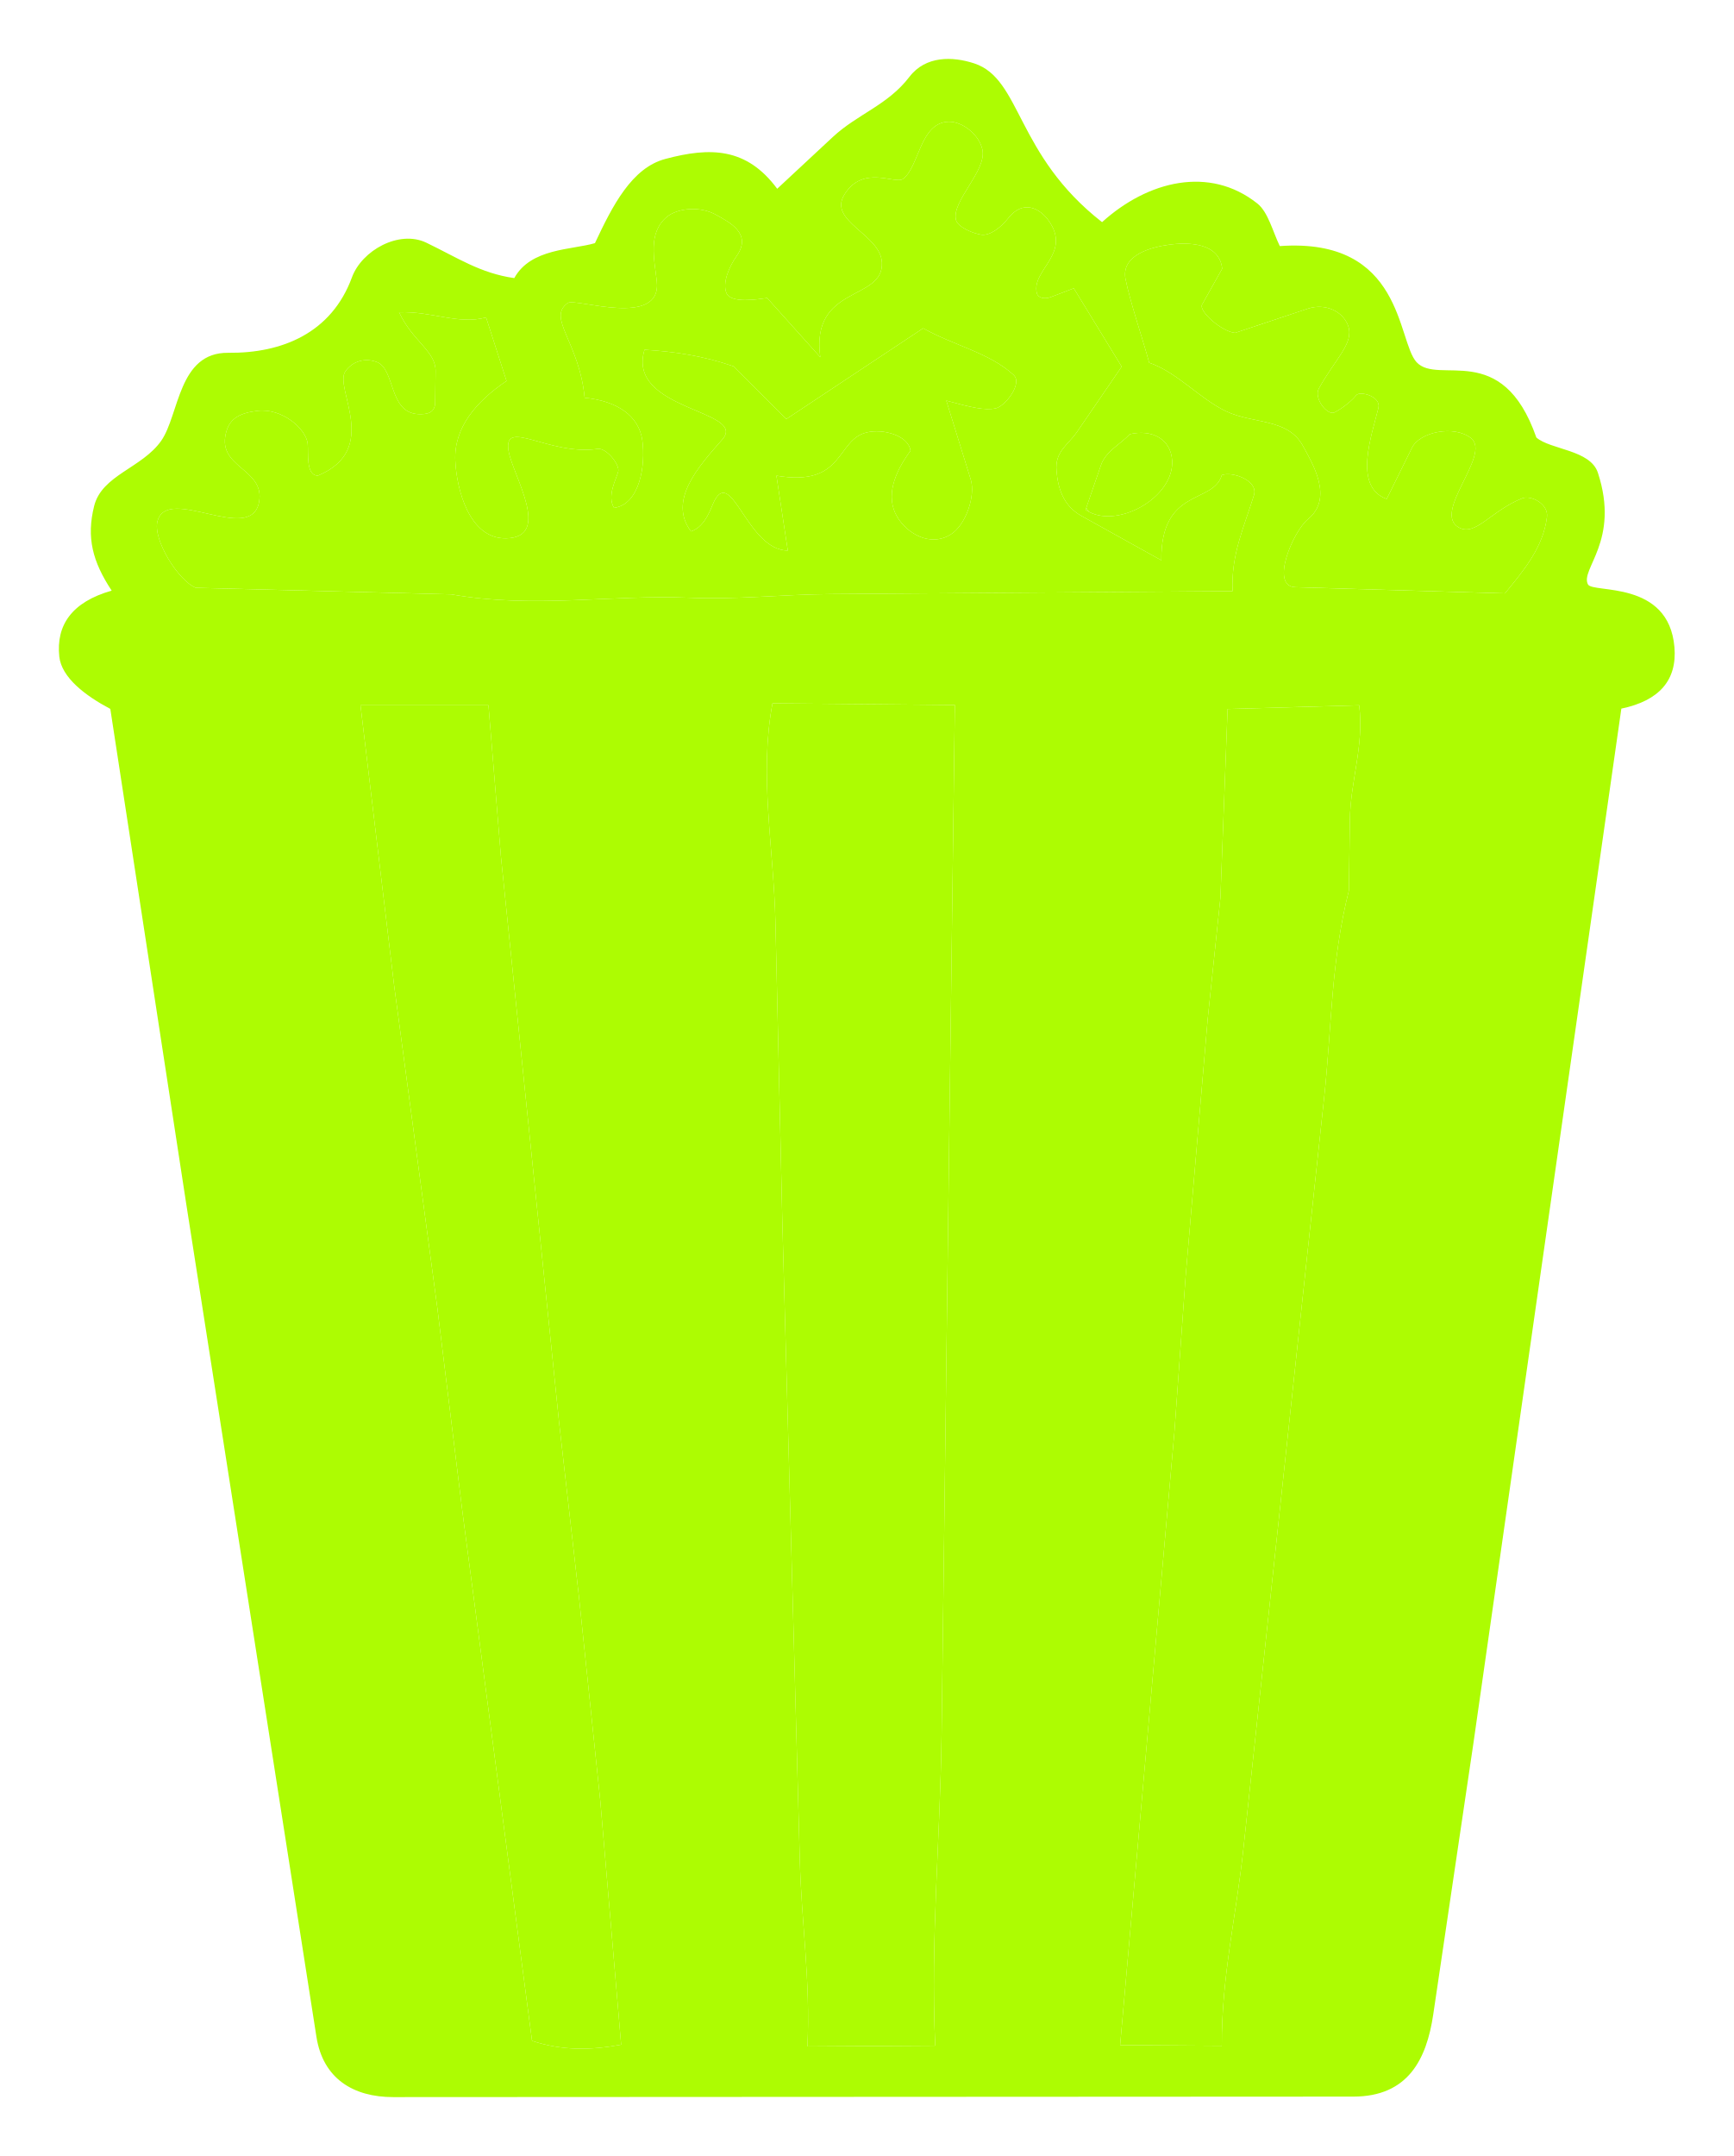
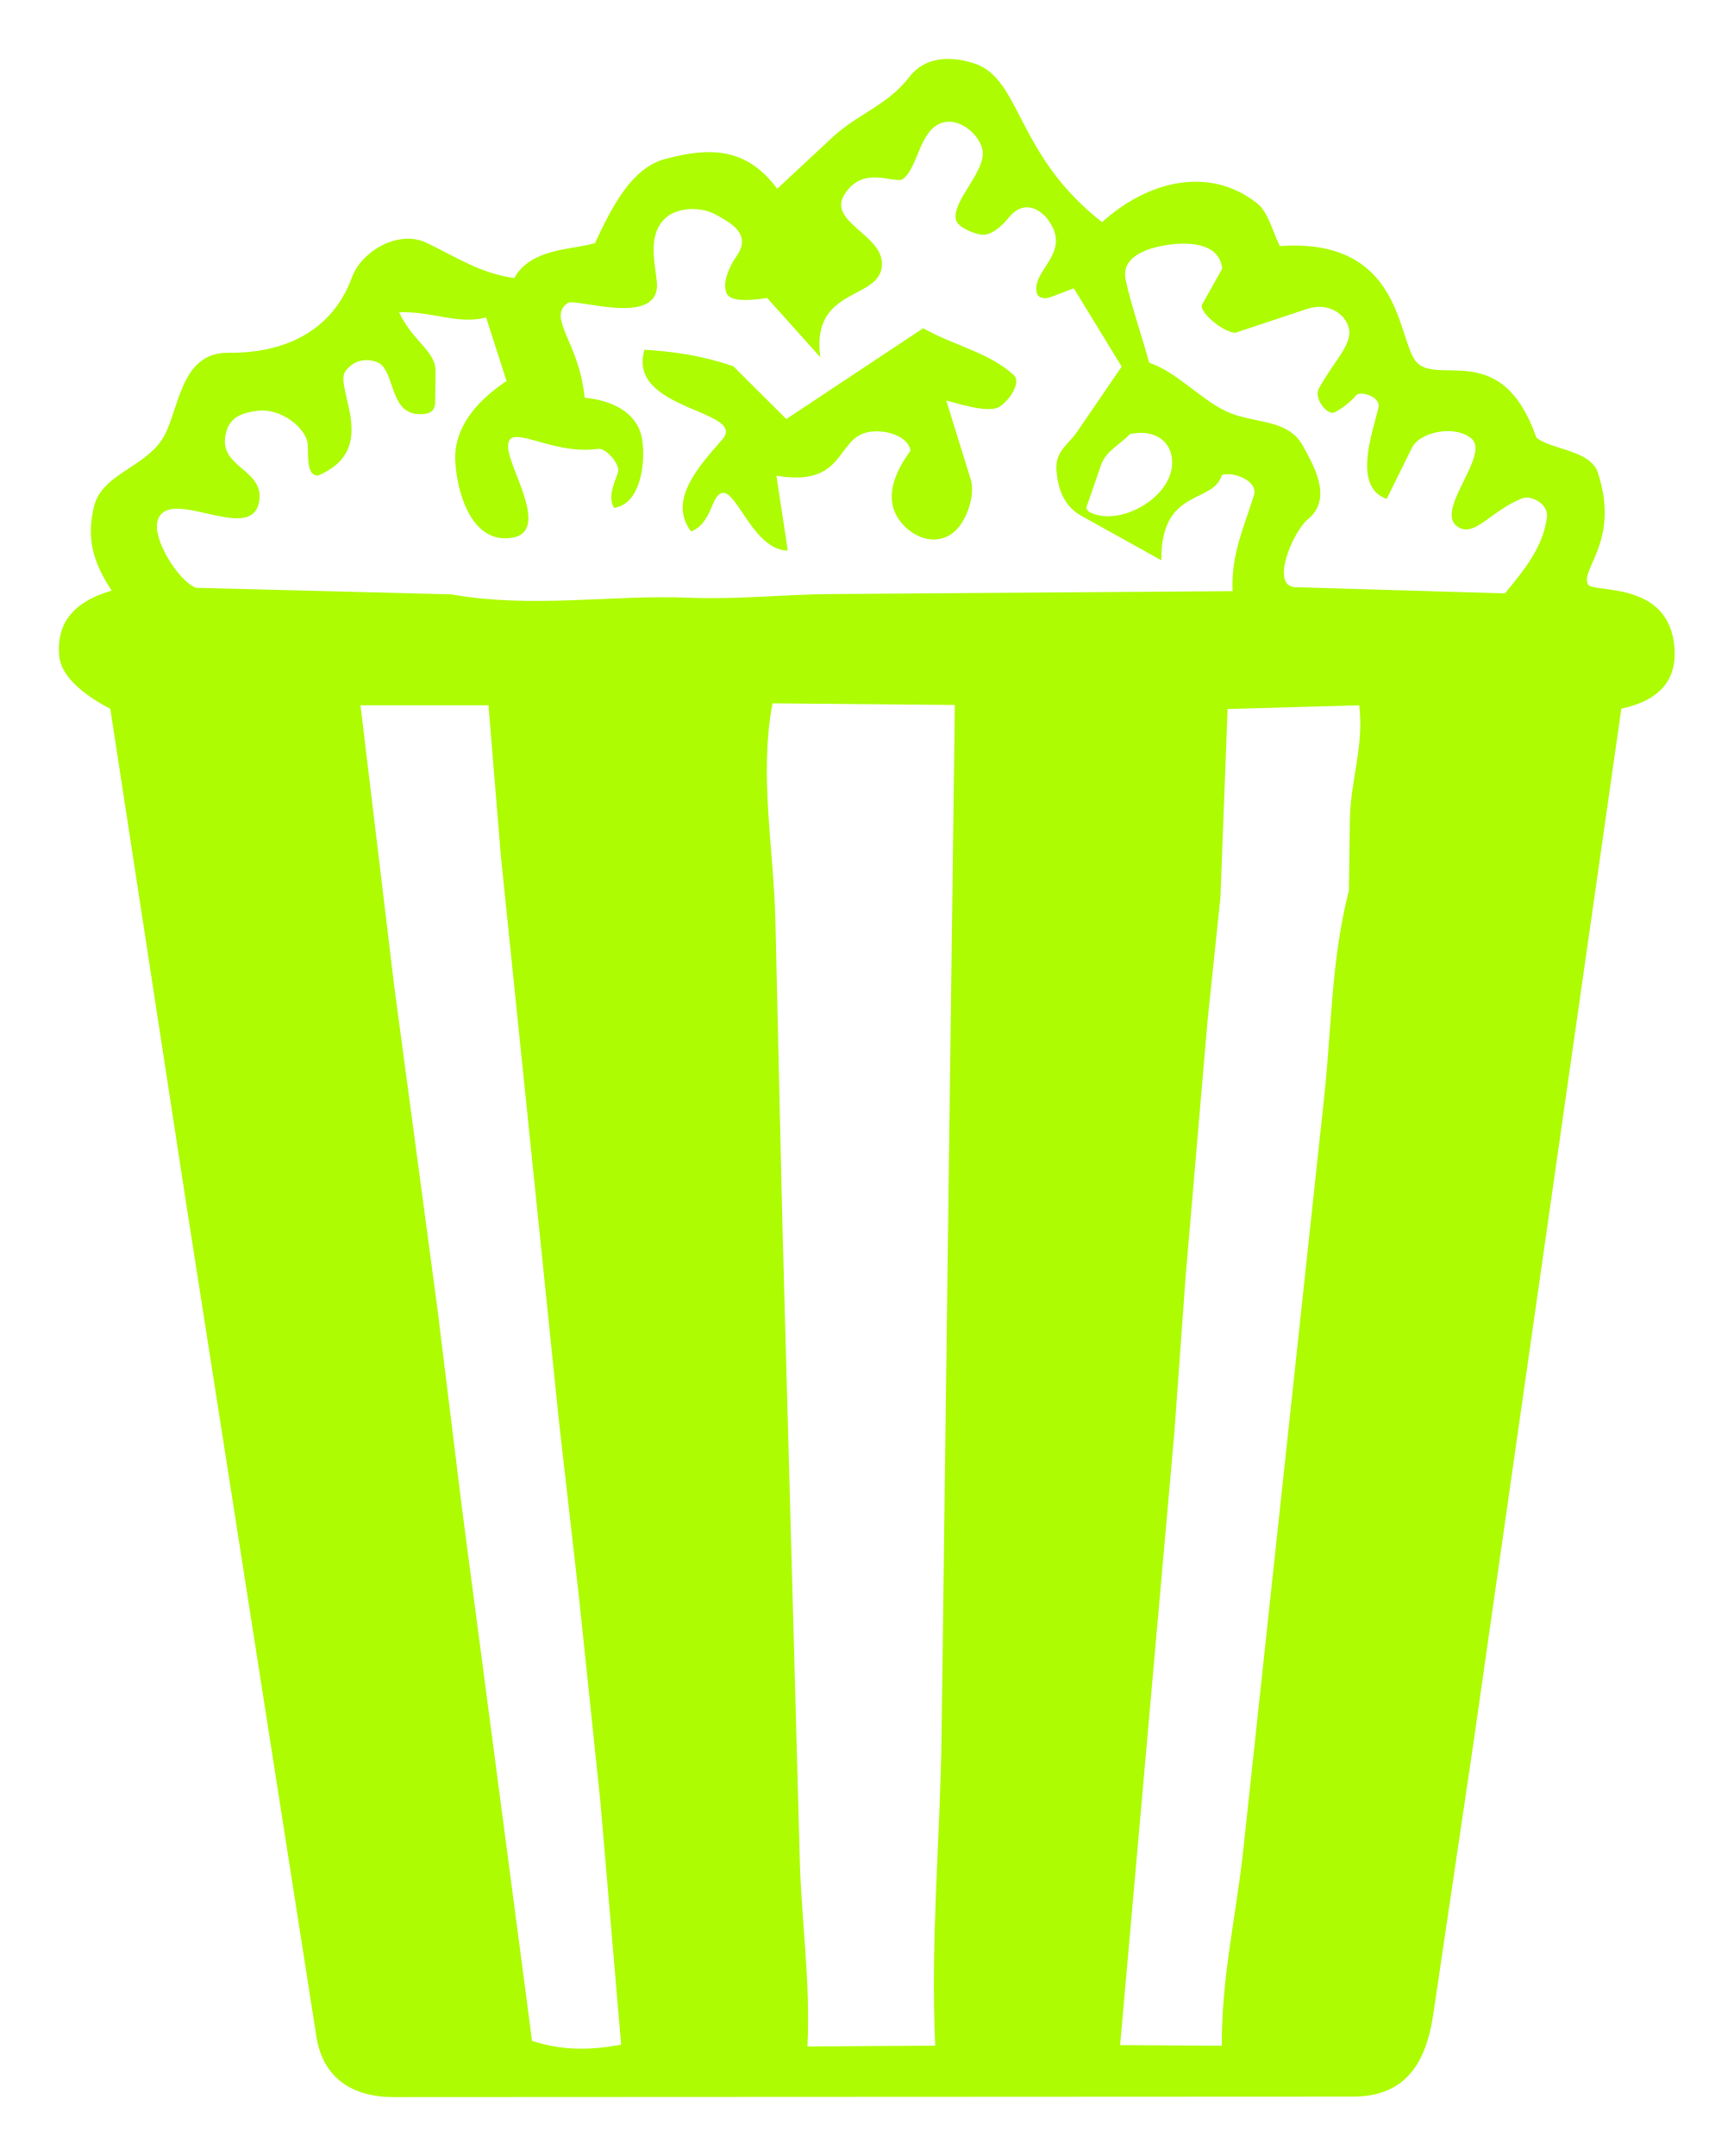
<svg xmlns="http://www.w3.org/2000/svg" viewBox="0 0 176.64 219.64">
  <g transform="translate(-7.89,-295.56)">
    <path d="M118.86,347.71c-.12-.06-.24-.14-.36-.22l.07-.2c.08.15.18.29.29.42Z" fill="#ADFC02" />
    <path d="M109.34,337.16c-1.11.23-2.48-.09-5.03-.79l2.49,8.04c.51,1.65-.5,4.63-2.03,5.59-2.17,1.36-4.52-.19-5.46-1.78-1.24-2.09-.27-4.53,1.35-6.74-.18-1.53-2.76-2.29-4.49-1.86-3.11.77-2.22,5.58-9.17,4.4l1.16,7.63c-4.09-.05-5.68-8.42-7.46-5.11-.36.68-.86,2.62-2.4,3.16-2.38-3.15.76-6.61,3.18-9.36,2.67-3.03-9.81-2.93-7.92-9.15,2.99.18,5.9.6,9.05,1.68l5.4,5.38,13.94-9.25c3.16,1.78,6.7,2.46,9.21,4.75.97.88-.87,3.21-1.82,3.41Z" fill="#ADFC02" />
    <path d="M178.5,361.49c-.58-6.87-8.31-5.47-8.81-6.39-.83-1.56,3.29-4.42,1.01-11.38-.77-2.35-4.84-2.34-6.27-3.59-3.5-10.04-10-5.26-12.21-7.68-1.99-2.18-1.34-12.72-13.93-11.82-.72-1.48-1.19-3.47-2.29-4.34-4.87-3.87-11.15-2.32-15.82,1.9-8.82-6.88-8.2-14.58-13.02-16.17-2.22-.73-4.96-.79-6.61,1.37-2.21,2.89-5.27,3.77-7.82,6.14l-5.65,5.26c-3.12-4.21-6.82-4.26-11.39-3.04-3.42.9-5.38,4.74-7.18,8.58-2.39.7-6.54.51-8.22,3.56-3.47-.49-5.82-2.1-8.97-3.61-2.76-1.32-6.57.78-7.58,3.56-2.08,5.64-7.1,7.72-12.59,7.66-5.11-.06-4.98,6.3-6.83,8.96-1.97,2.8-6.05,3.48-6.84,6.66-.79,3.18-.18,5.63,1.79,8.61-4.08,1.16-5.67,3.53-5.34,6.71.23,2.16,2.67,4,5.2,5.34l7.73,50.39,13.27,84.88c.67,4.28,3.77,6.15,7.82,6.15l97.84-.05c5.57-.01,7.45-3.8,8.13-8.34l4.1-27.68,15.07-105.38c3.88-.81,5.69-2.91,5.41-6.26ZM62.1,503.47l-7.12-54.11-2.53-20.55-4.4-32.84-3.43-28.56h13.04s1.27,15.41,1.27,15.41l5.92,57.59,2.05,18.01,2.16,20.66,2.12,24.78c-3.15.58-6,.62-9.08-.39ZM78.03,356.45c-7.9-.32-15.85,1.13-24.15-.34l-26.04-.67c-1.83-.76-4.41-4.96-3.9-6.8,1.03-3.72,9.48,2.43,10.34-1.9.69-3.54-4.55-3.48-3.28-7.37.39-1.18,1.34-1.75,3.14-1.96,2.47-.29,4.92,1.8,5.1,3.34.1.89-.22,3.28,1.05,3.26,6.42-2.68,1.6-8.92,2.79-10.62.77-1.08,2.02-1.38,3.18-.96,1.93.7,1.2,5.18,4.26,5.32.77.03,1.69-.05,1.71-1.19l.04-3.18c.03-2.05-2.29-2.98-3.72-6.01,3.42-.11,6.02,1.29,8.87.53l2.08,6.47c-3.12,2.1-5.38,4.8-5.22,8.13.13,2.86,1.41,7.98,5.18,7.9,4.72-.09.68-6.4.25-8.89-.58-3.44,4.09.5,9.08-.22.87-.13,2.28,1.6,2.09,2.32-.18.71-1.18,2.48-.42,3.69,2.62-.37,3.22-4.33,2.88-6.86-.34-2.52-2.57-4.04-5.88-4.36-.54-5.69-3.89-8.14-1.71-9.66.78-.53,9.61,2.62,9.06-2.22-.25-2.23-.93-4.91,1.02-6.54,1.04-.87,3.36-1.19,5.11-.17,1.2.69,3.64,1.84,2,4.16-.79,1.13-1.47,2.77-1.02,3.79.47,1.04,3.1.62,4.14.48l5.41,6.03c-1.01-7.39,6.46-5.68,6.28-9.64-.13-2.89-5.51-4.19-3.83-6.92,1.91-3.1,5.16-1.02,5.97-1.6,1.67-1.21,1.71-5.76,4.67-5.83,1.43-.03,3.12,1.36,3.43,2.85.45,2.15-3.15,5.23-2.7,7.14.18.78,1.85,1.42,2.59,1.52.9.12,2-.75,2.74-1.68,1.53-1.95,3.24-.98,4.1.22,2.42,3.38-1.76,5.04-1.19,7.4.14.56.85.63,1.41.42l2.36-.9,4.88,7.98-4.53,6.62c-.94,1.39-2.29,1.98-2.11,4.01.14,1.7.67,3.54,2.53,4.57l8.15,4.53c-.07-7.44,5.31-5.7,6.16-8.68,1.06-.41,3.73.55,3.28,2.03-.99,3.23-2.35,6.02-2.18,9.79l-40.97.3c-5.04.04-9.42.58-14.48.37ZM118.57,347.29l1.5-4.35c.5-1.45,2.03-2.14,2.93-3.15,2.28-.52,4.18.49,4.32,2.68.22,3.69-5.36,6.88-8.46,5.24-.12-.06-.24-.14-.36-.22l.07-.2ZM104.57,414.42l-.74,57.79c-.14,10.82-1.14,20.88-.65,31.75l-13.02.08c.32-6.67-.61-12.58-.78-19.07l-.6-21.96-1.18-43.1-.7-30.41c-.18-7.63-1.68-14.99-.3-22.29l18.58.17-.61,47.04ZM145.43,379.1l-.1,7.18c-1.83,7.2-1.74,13.85-2.52,21.07l-8.22,76.47c-.74,6.95-2.24,13.08-2.21,20.15l-10.36-.07,5.53-62.44,1.14-15.81,2.25-26.25,1.3-12.4.73-19.21,13.41-.38c.51,4.18-.89,7.6-.95,11.69ZM161.23,356.01l-21.35-.63c-2.63-.08-.24-5.69,1.28-6.93,2.63-2.15.47-5.66-.51-7.46-1.56-2.86-5.06-2.21-7.85-3.54-2.69-1.29-4.97-3.97-7.82-4.94-.6-2.26-1.95-6.2-2.42-8.57-.43-2.5,2.87-3.23,4.36-3.44,2-.29,5.21-.25,5.5,2.43l-2.05,3.66c-.37.66,2.01,2.77,3.37,2.88l7.39-2.46c1.81-.6,3.61.27,4.13,1.76.62,1.75-1.36,3.4-2.99,6.37-.55,1,.88,2.8,1.6,2.43.9-.46,1.87-1.3,2.2-1.74.37-.48,2.55.1,2.27,1.28-.64,2.65-2.64,8.04.84,9.28l2.58-5.22c.79-1.61,4.31-2.34,6.02-.97,2.09,1.69-3.99,7.55-1.26,9.09,1.71.96,3.25-1.68,6.48-2.97.86-.34,2.69.55,2.51,1.93-.39,3.03-2.27,5.32-4.28,7.76Z" fill="#ADFC02" />
-     <path d="M127.32,342.47c.22,3.69-5.36,6.88-8.46,5.24-.11-.13-.21-.27-.29-.42l1.5-4.35c.5-1.45,2.03-2.14,2.93-3.15,2.28-.52,4.18.49,4.32,2.68Z" fill="#ADFC02" />
-     <path d="M105.18,367.38l-.61,47.04-.74,57.79c-.14,10.82-1.14,20.88-.65,31.75l-13.02.08c.32-6.67-.61-12.58-.78-19.07l-.6-21.96-1.18-43.1-.7-30.41c-.18-7.63-1.68-14.99-.3-22.29l18.58.17Z" fill="#ADFC02" />
-     <path d="M165.51,348.25c-.39,3.03-2.27,5.32-4.28,7.76l-21.35-.63c-2.63-.08-.24-5.69,1.28-6.93,2.63-2.15.47-5.66-.51-7.46-1.56-2.86-5.06-2.21-7.85-3.54-2.69-1.29-4.97-3.97-7.82-4.94-.6-2.26-1.95-6.2-2.42-8.57-.43-2.5,2.87-3.23,4.36-3.44,2-.29,5.21-.25,5.5,2.43l-2.05,3.66c-.37.66,2.01,2.77,3.37,2.88l7.39-2.46c1.81-.6,3.61.27,4.13,1.76.62,1.75-1.36,3.4-2.99,6.37-.55,1,.88,2.8,1.6,2.43.9-.46,1.87-1.3,2.2-1.74.37-.48,2.55.1,2.27,1.28-.64,2.65-2.64,8.04.84,9.28l2.58-5.22c.79-1.61,4.31-2.34,6.02-.97,2.09,1.69-3.99,7.55-1.26,9.09,1.71.96,3.25-1.68,6.48-2.97.86-.34,2.69.55,2.51,1.93Z" fill="#ADFC02" />
-     <path d="M132.38,343.96c-.85,2.98-6.23,1.24-6.16,8.68l-8.15-4.53c-1.86-1.03-2.39-2.87-2.53-4.57-.18-2.03,1.17-2.62,2.11-4.01l4.53-6.62-4.88-7.98-2.36.9c-.56.21-1.27.14-1.41-.42-.57-2.36,3.61-4.02,1.19-7.4-.86-1.2-2.57-2.17-4.1-.22-.74.93-1.84,1.8-2.74,1.68-.74-.1-2.41-.74-2.59-1.52-.45-1.91,3.15-4.99,2.7-7.14-.31-1.49-2-2.88-3.43-2.85-2.96.07-3,4.62-4.67,5.83-.81.58-4.06-1.5-5.97,1.6-1.68,2.73,3.7,4.03,3.83,6.92.18,3.96-7.29,2.25-6.28,9.64l-5.41-6.03c-1.04.14-3.67.56-4.14-.48-.45-1.02.23-2.66,1.02-3.79,1.64-2.32-.8-3.47-2-4.16-1.75-1.02-4.07-.7-5.11.17-1.95,1.63-1.27,4.31-1.02,6.54.55,4.84-8.28,1.69-9.06,2.22-2.18,1.52,1.17,3.97,1.71,9.66,3.31.32,5.54,1.84,5.88,4.36.34,2.53-.26,6.49-2.88,6.86-.76-1.21.24-2.98.42-3.69.19-.72-1.22-2.45-2.09-2.32-4.99.72-9.66-3.22-9.08.22.43,2.49,4.47,8.8-.25,8.89-3.77.08-5.05-5.04-5.18-7.9-.16-3.33,2.1-6.03,5.22-8.13l-2.08-6.47c-2.85.76-5.45-.64-8.87-.53,1.43,3.03,3.75,3.96,3.72,6.01l-.04,3.18c-.02,1.14-.94,1.22-1.71,1.19-3.06-.14-2.33-4.62-4.26-5.32-1.16-.42-2.41-.12-3.18.96-1.19,1.7,3.63,7.94-2.79,10.62-1.27.02-.95-2.37-1.05-3.26-.18-1.54-2.63-3.63-5.1-3.34-1.8.21-2.75.78-3.14,1.96-1.27,3.89,3.97,3.83,3.28,7.37-.86,4.33-9.31-1.82-10.34,1.9-.51,1.84,2.07,6.04,3.9,6.8l26.04.67c8.3,1.47,16.25.02,24.15.34,5.06.21,9.44-.33,14.48-.37l40.97-.3c-.17-3.77,1.19-6.56,2.18-9.79.45-1.48-2.22-2.44-3.28-2.03ZM109.34,337.16c-1.11.23-2.48-.09-5.03-.79l2.49,8.04c.51,1.65-.5,4.63-2.03,5.59-2.17,1.36-4.52-.19-5.46-1.78-1.24-2.09-.27-4.53,1.35-6.74-.18-1.53-2.76-2.29-4.49-1.86-3.11.77-2.22,5.58-9.17,4.4l1.16,7.63c-4.09-.05-5.68-8.42-7.46-5.11-.36.68-.86,2.62-2.4,3.16-2.38-3.15.76-6.61,3.18-9.36,2.67-3.03-9.81-2.93-7.92-9.15,2.99.18,5.9.6,9.05,1.68l5.4,5.38,13.94-9.25c3.16,1.78,6.7,2.46,9.21,4.75.97.88-.87,3.21-1.82,3.41Z" fill="#ADFC02" />
-     <path d="M145.43,379.1l-.1,7.18c-1.83,7.2-1.74,13.85-2.52,21.07l-8.22,76.47c-.74,6.95-2.24,13.08-2.21,20.15l-10.36-.07,5.53-62.44,1.14-15.81,2.25-26.25,1.3-12.4.73-19.21,13.41-.38c.51,4.18-.89,7.6-.95,11.69Z" fill="#ADFC02" />
-     <path d="M71.18,503.86c-3.15.58-6,.62-9.08-.39l-7.12-54.11-2.53-20.55-4.4-32.84-3.43-28.56h13.04s1.27,15.41,1.27,15.41l5.92,57.59,2.05,18.01,2.16,20.66,2.12,24.78Z" fill="#ADFC02" />
  </g>
</svg>
